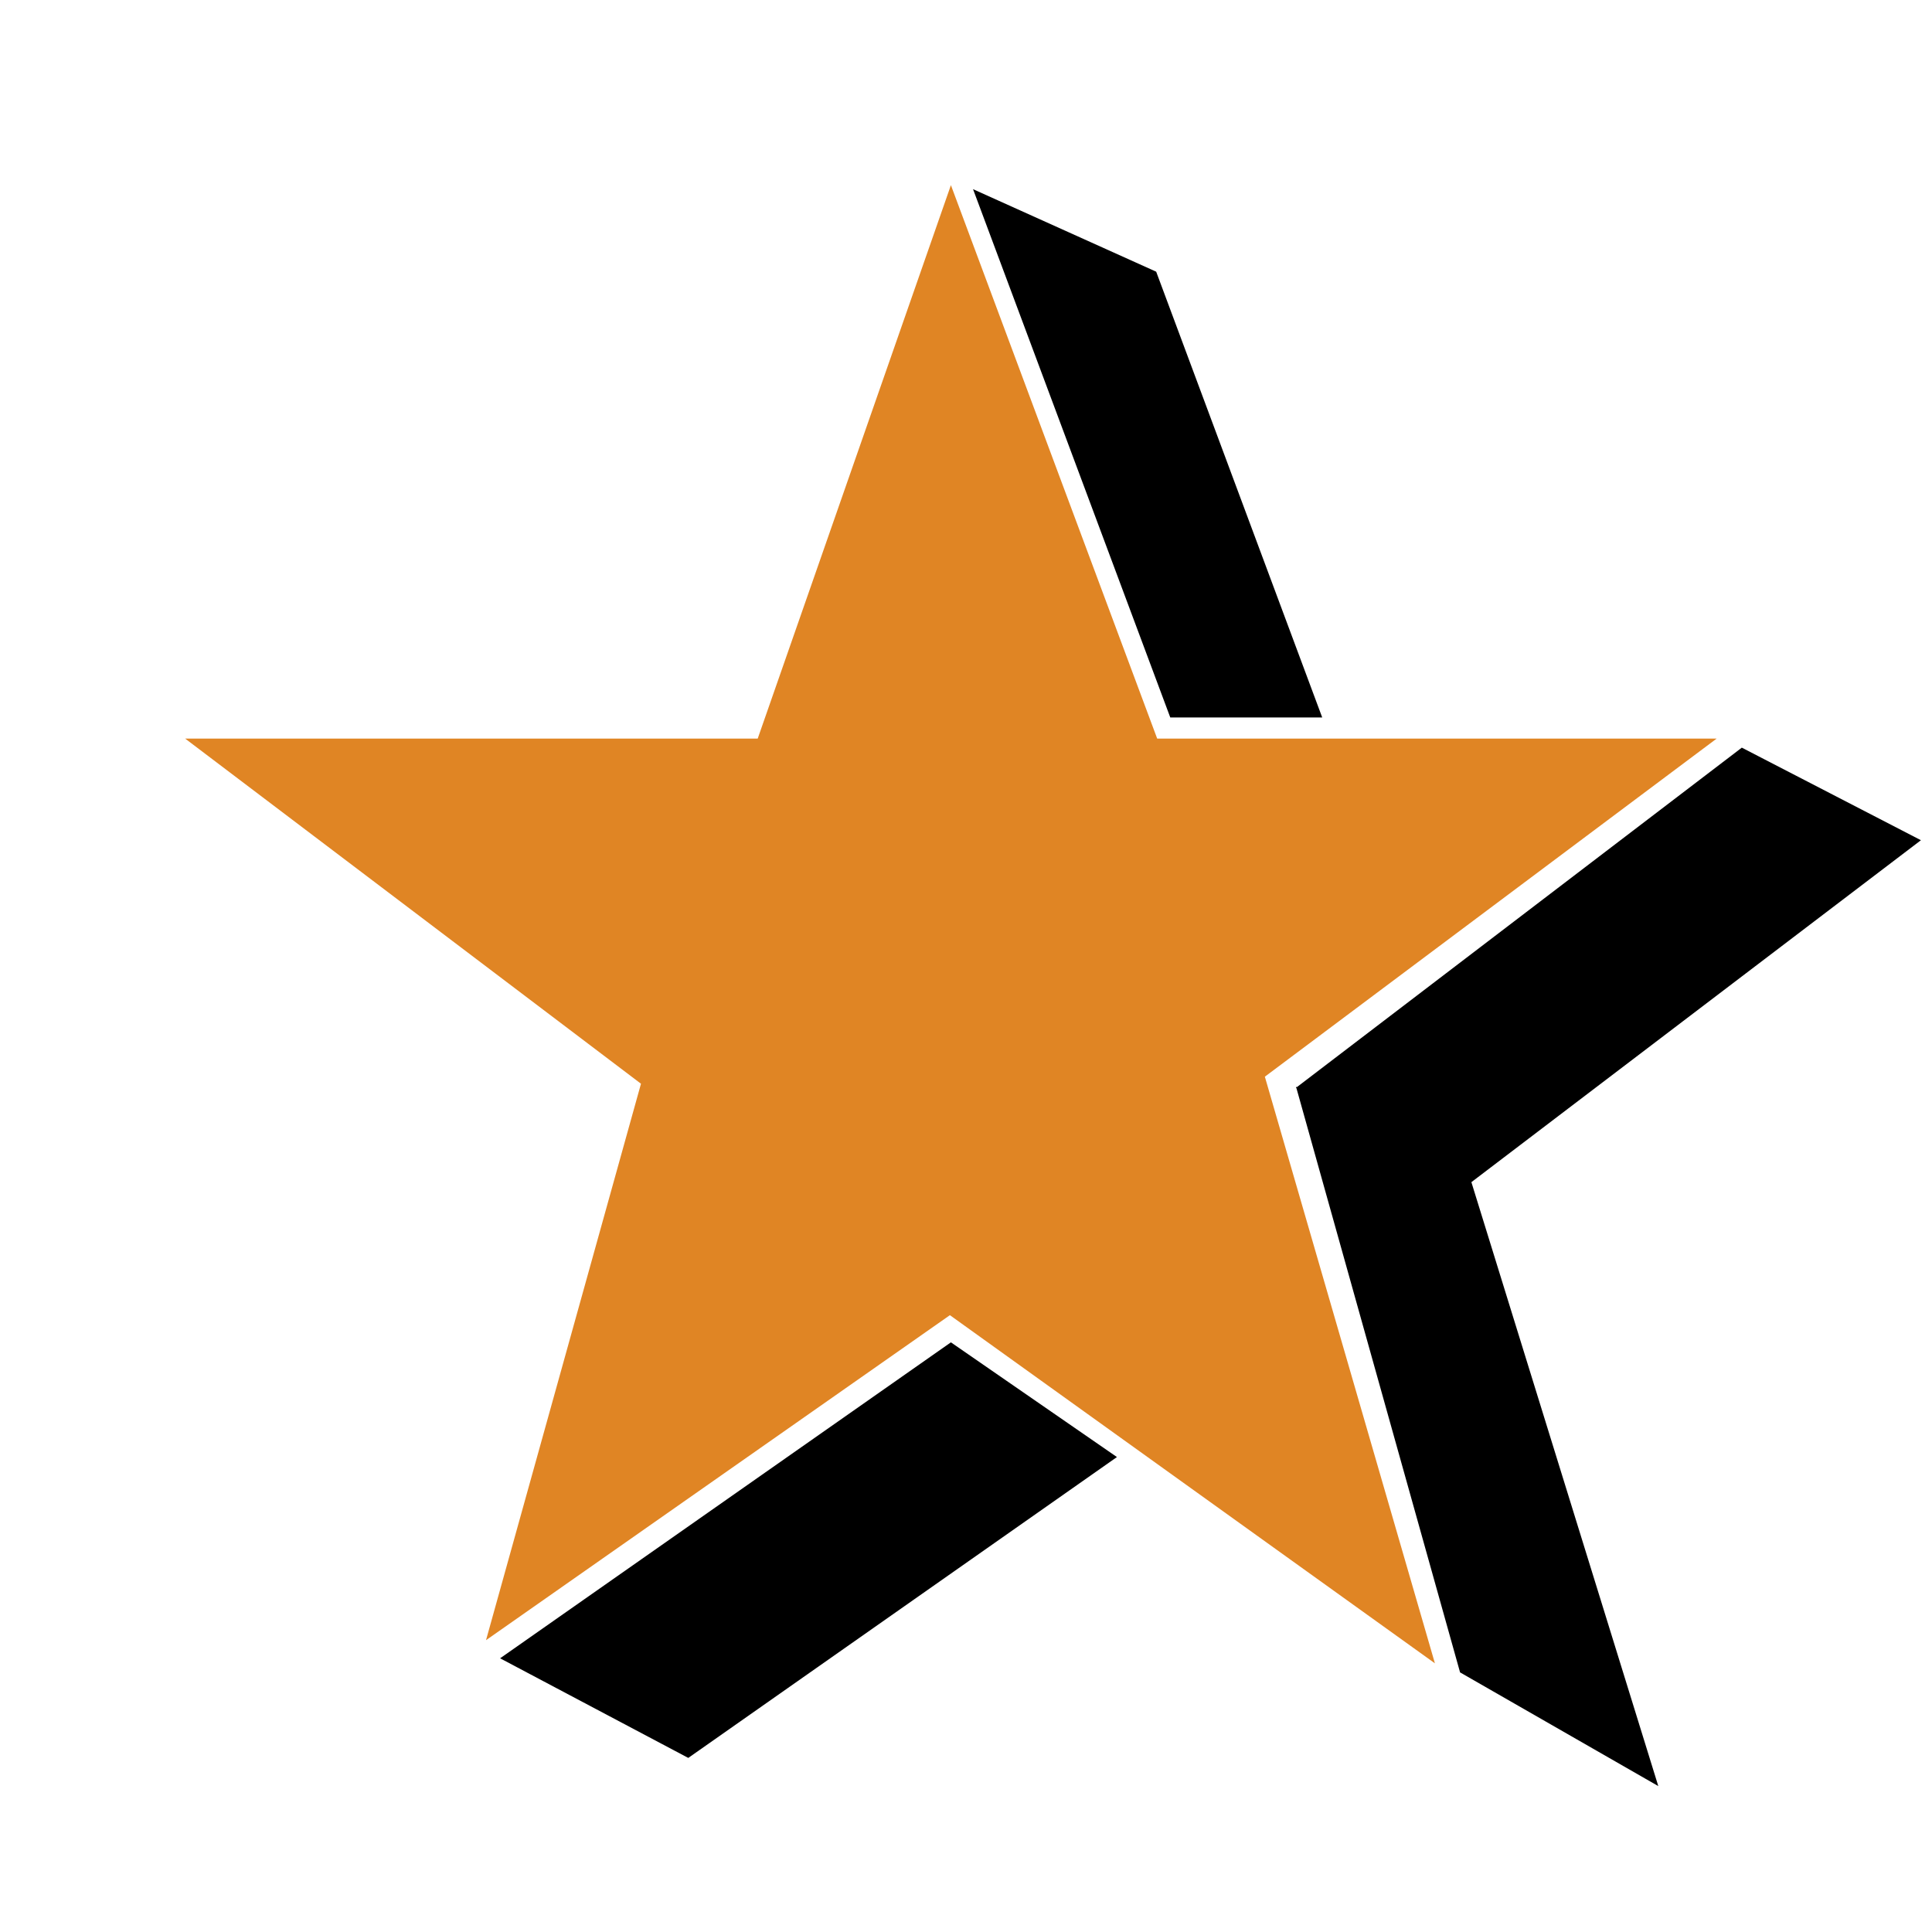
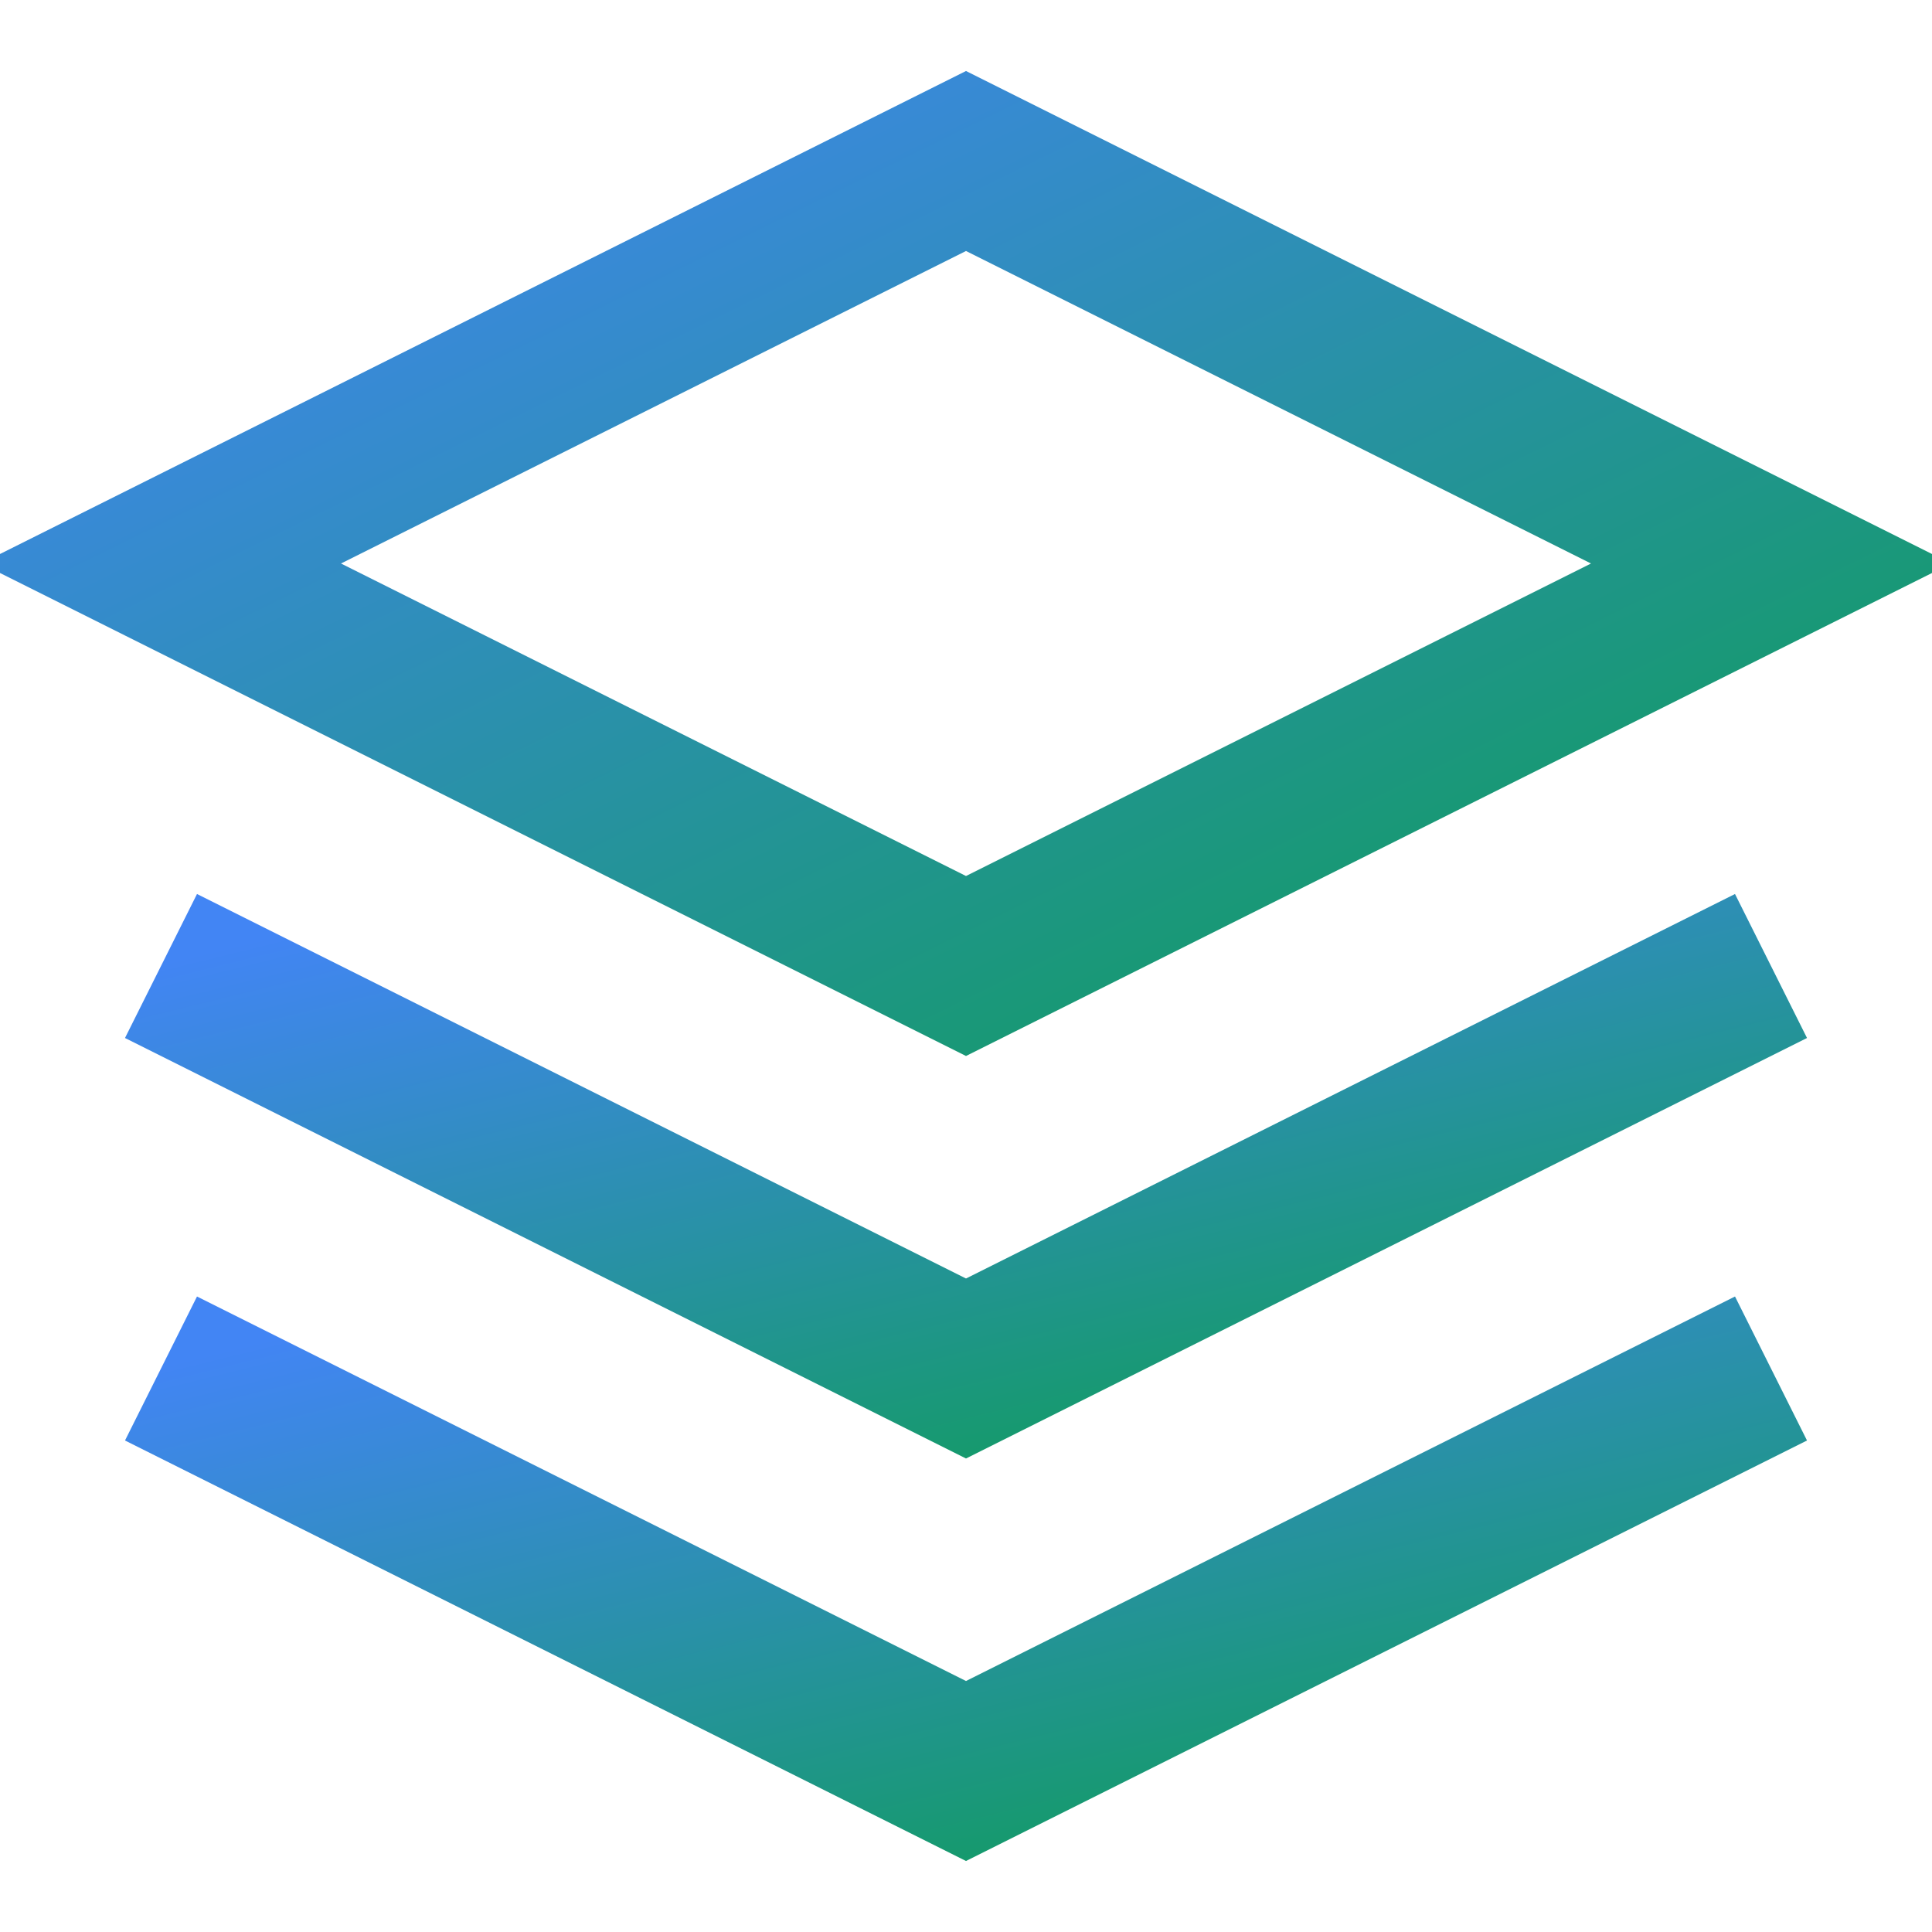
- <svg xmlns="http://www.w3.org/2000/svg" xml:space="preserve" viewBox="0 0 192 192">
-   <path fill="#e08524" d="M75.3 73.4H18.4l45.3 34.3L48.3 163l46.1-32.3 48.2 34.6-16.9-58.3 44.9-33.6H115l-20.5-55-19.2 55z" />
-   <path d="m96.7 18.8 18.2 8.2 16.5 44.3h-15.1L96.7 18.8zm-47 146 18.7 9.9 42.6-29.9-16.5-11.4-44.8 31.4zm79.1-56.8 17.4 9.4 18.6 60.1-19.7-11.3-16.3-58.2z" />
-   <path d="m173.1 74.3 17.8 9.2-44.7 34-17.4-9.4 44.3-33.8z" />
+ <svg xmlns="http://www.w3.org/2000/svg" width="100" height="100" viewBox="0 0 24 24">
+   <defs>
+     <linearGradient id="grad1" x1="0%" y1="0%" x2="100%" y2="100%">
+       <stop offset="0%" style="stop-color:#4285F4;stop-opacity:1" />
+       <stop offset="100%" style="stop-color:#0F9D58;stop-opacity:1" />
+     </linearGradient>
+   </defs>
+   <g fill="none" stroke="url(#grad1)" stroke-width="2">
+     <path d="M12 2 L2 7 L12 12 L22 7 Z" />
+     <path d="M2 17 L12 22 L22 17" />
+     <path d="M2 12 L12 17 L22 12" />
+   </g>
</svg>
